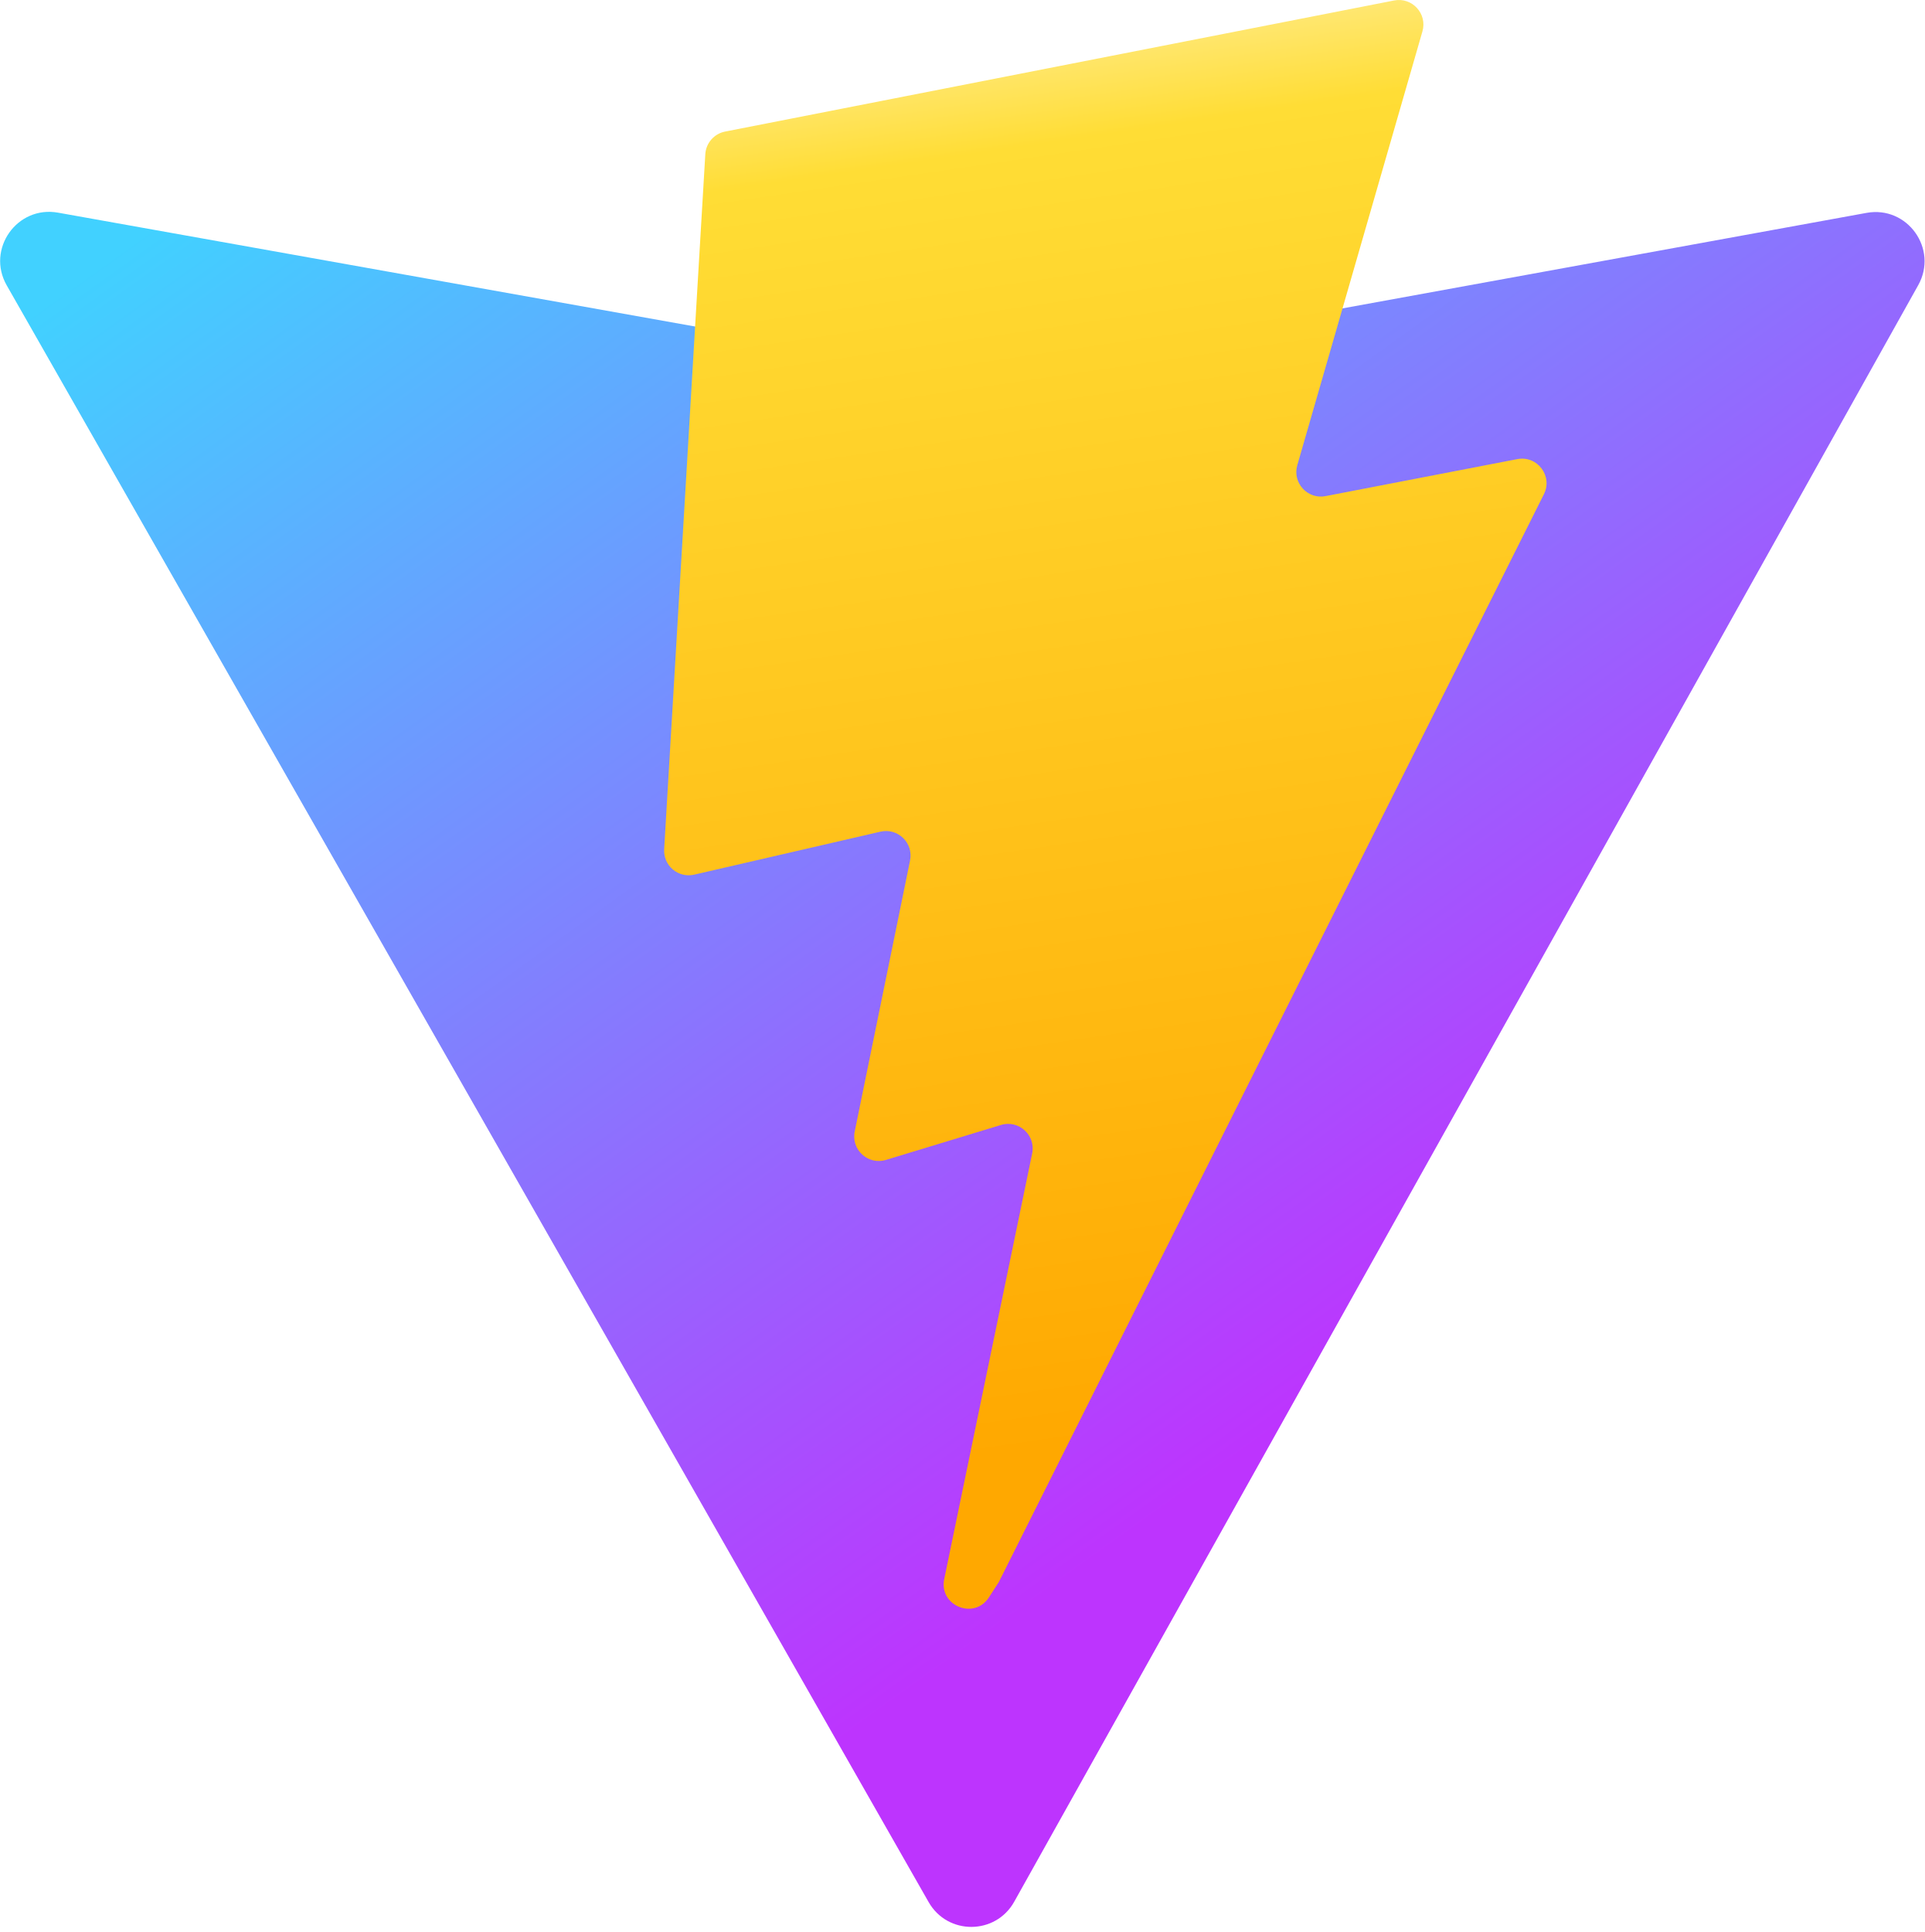
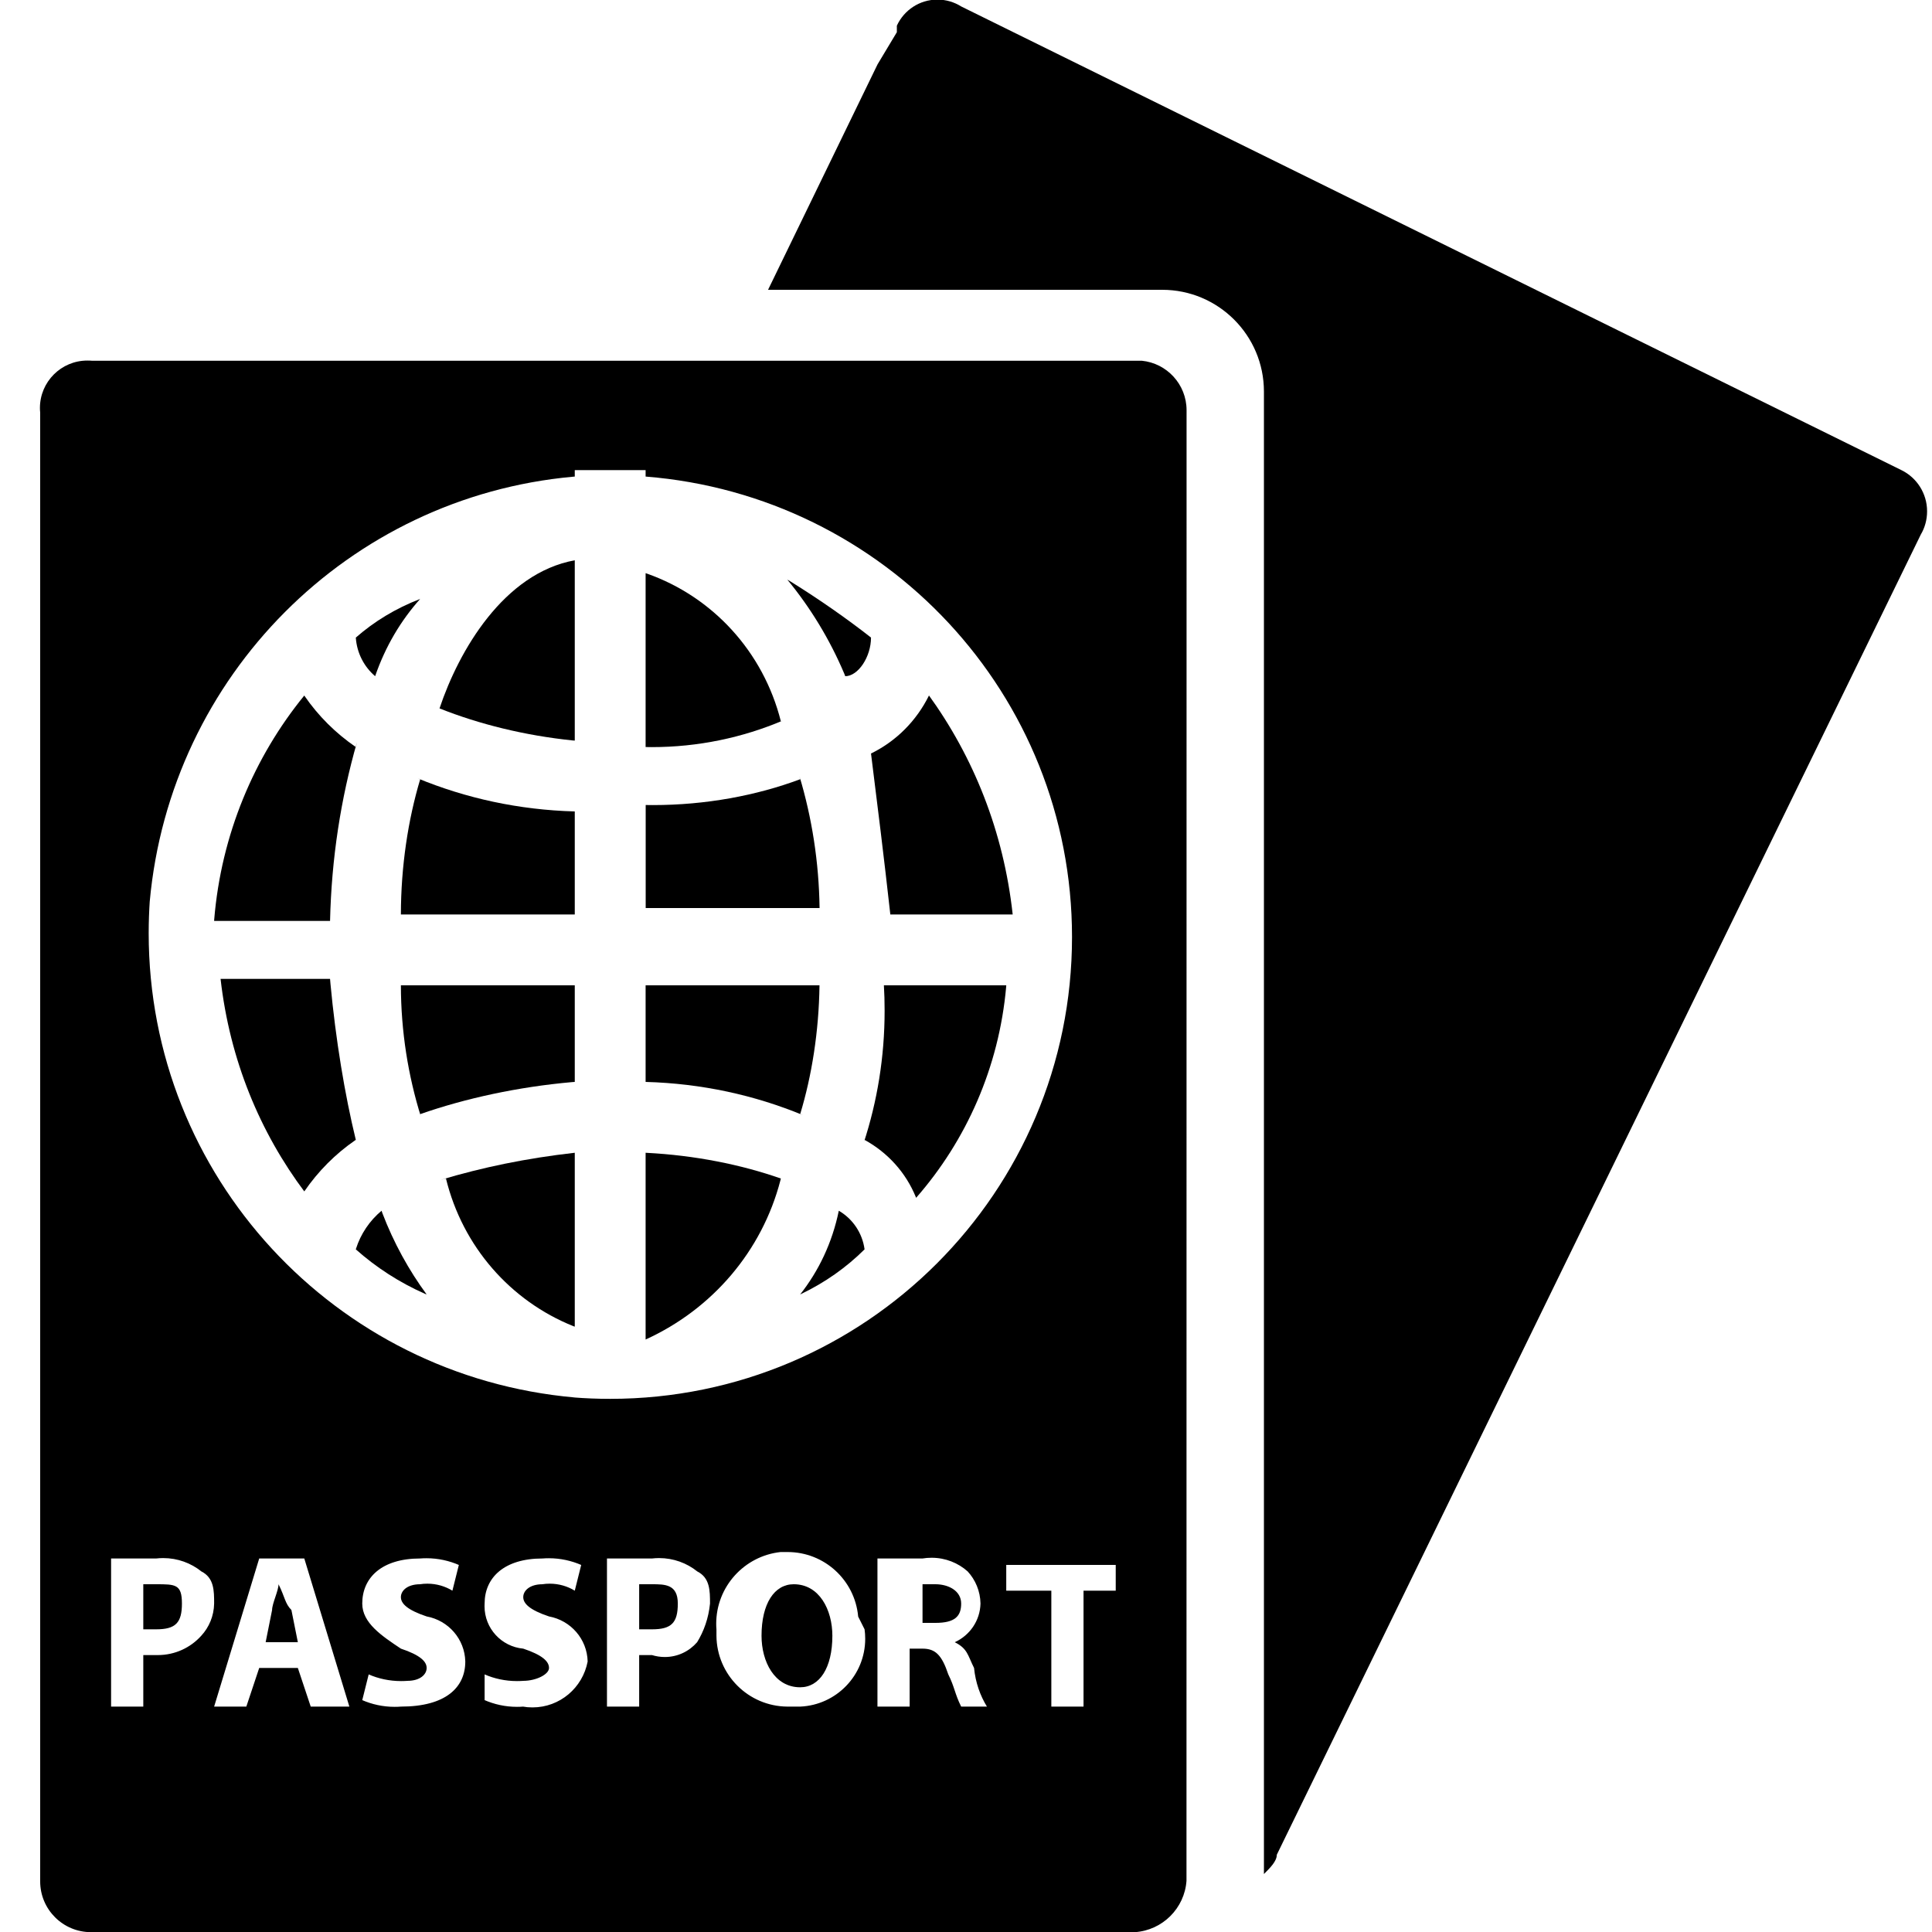
- <svg xmlns="http://www.w3.org/2000/svg" aria-hidden="true" role="img" class="iconify iconify--logos" width="31.88" height="32" preserveAspectRatio="xMidYMid meet" viewBox="0 0 256 257">
-   <defs>
-     <linearGradient id="IconifyId1813088fe1fbc01fb466" x1="-.828%" x2="57.636%" y1="7.652%" y2="78.411%">
-       <stop offset="0%" stop-color="#41D1FF" />
-       <stop offset="100%" stop-color="#BD34FE" />
-     </linearGradient>
-     <linearGradient id="IconifyId1813088fe1fbc01fb467" x1="43.376%" x2="50.316%" y1="2.242%" y2="89.03%">
-       <stop offset="0%" stop-color="#FFEA83" />
-       <stop offset="8.333%" stop-color="#FFDD35" />
-       <stop offset="100%" stop-color="#FFA800" />
-     </linearGradient>
-   </defs>
-   <path fill="url(#IconifyId1813088fe1fbc01fb466)" d="M255.153 37.938L134.897 252.976c-2.483 4.44-8.862 4.466-11.382.048L.875 37.958c-2.746-4.814 1.371-10.646 6.827-9.67l120.385 21.517a6.537 6.537 0 0 0 2.322-.004l117.867-21.483c5.438-.991 9.574 4.796 6.877 9.62Z" />
-   <path fill="url(#IconifyId1813088fe1fbc01fb467)" d="M185.432.063L96.44 17.501a3.268 3.268 0 0 0-2.634 3.014l-5.474 92.456a3.268 3.268 0 0 0 3.997 3.378l24.777-5.718c2.318-.535 4.413 1.507 3.936 3.838l-7.361 36.047c-.495 2.426 1.782 4.5 4.151 3.78l15.304-4.649c2.372-.72 4.652 1.36 4.15 3.788l-11.698 56.621c-.732 3.542 3.979 5.473 5.943 2.437l1.313-2.028l72.516-144.72c1.215-2.423-.88-5.186-3.54-4.672l-25.505 4.922c-2.396.462-4.435-1.77-3.759-4.114l16.646-57.705c.677-2.35-1.37-4.583-3.769-4.113Z" />
+ <svg xmlns="http://www.w3.org/2000/svg" fill="#000000" width="800px" height="800px" viewBox="-0.5 0 24 24">
+   <path d="m9.36 19.68c-.24 0-.4.24-.4.64 0 .32.16.64.48.64.24 0 .4-.24.4-.64 0-.32-.16-.64-.48-.64z" />
+   <path d="m2.96 19.68c0 .08-.08.24-.08.32l-.08.4h.4l-.08-.4c-.08-.08-.08-.16-.16-.32z" />
+   <path d="m1.44 19.68h-.16v.56h.16c.24 0 .32-.08.32-.32s-.08-.24-.32-.24z" />
+   <path d="m7.6 19.68h-.16v.56h.16c.24 0 .32-.08.32-.32s-.16-.24-.32-.24z" />
+   <path d="m11.12 19.68h-.16v.48h.16c.24 0 .32-.08.32-.24s-.16-.24-.32-.24z" />
+   <path d="m23.12 5.84-11.68-5.76c-.084-.053-.186-.085-.295-.085-.223 0-.415.132-.503.322l-.001.003v.08l-.24.4-1.36 2.8h4.88.016c.698 0 1.264.566 1.264 1.264v.017-.001 18.4c.08-.08.16-.16.16-.24l8-16.4c.049-.082.078-.182.078-.288 0-.223-.128-.417-.315-.51l-.003-.001z" />
+   <path d="m9.2 14.64c-.496-.174-1.069-.288-1.665-.319l-.015-.001v2.32c.83-.378 1.447-1.1 1.675-1.979z" />
+   <path d="m9.44 9.68c-.544.203-1.173.321-1.829.321-.032 0-.064 0-.095-.001h.005v1.28h2.16c-.008-.573-.095-1.123-.251-1.642l.011.042z" />
+   <path d="m7.52 7.12v2.16c.022 0 .049.001.075.001.579 0 1.131-.118 1.632-.331l-.027.01c-.218-.865-.847-1.546-1.662-1.834z" />
+   <path d="m10.24 14.16c.29.159.514.409.637.711l.003.009c.622-.71 1.03-1.62 1.119-2.622l.001-.018h-1.52c.006.094.009.205.009.316 0 .573-.091 1.125-.26 1.642l.011-.037z" />
+   <path d="m3.92 15.52c.252.224.542.412.859.552l.021.008c-.221-.3-.41-.643-.55-1.01l-.01-.03c-.148.124-.259.287-.318.473z" />
+   <path d="m10.32 7.92c-.3-.235-.639-.472-.991-.691l-.049-.029c.285.345.527.741.708 1.169l.012.031c.16 0 .32-.24.32-.48z" />
+   <path d="m9.44 16.08c.309-.147.573-.335.8-.56-.028-.206-.149-.379-.317-.478l-.003-.002c-.082.399-.25.749-.484 1.045z" />
+   <path d="m10.56 11.36h1.52c-.113-1.031-.486-1.958-1.051-2.736l.011.016c-.156.315-.405.564-.711.716l-.009.004c.08.64.16 1.28.24 2z" />
+   <path d="m9.68 12.24h-2.16v1.2c.696.019 1.353.164 1.956.413l-.036-.013c.145-.477.232-1.027.24-1.596z" />
+   <path d="m4.72 7.44c-.308.119-.573.281-.803.483l.003-.003c.013.193.103.362.239.479l.001.001c.128-.371.319-.691.562-.963z" />
+   <path d="m3.92 9.28c-.253-.174-.466-.387-.635-.632l-.005-.008c-.624.765-1.032 1.728-1.119 2.782l-.001.018h1.44c.018-.776.133-1.517.335-2.222z" />
+   <path d="m6.64 16.48v-2.16c-.601.068-1.143.18-1.667.337l.067-.017c.207.847.803 1.521 1.582 1.834z" />
+   <path d="m14.24 5.12c0-.007 0-.016 0-.024 0-.321-.245-.585-.558-.615h-.003-13.04c-.016-.002-.035-.002-.054-.002-.325 0-.589.264-.589.589 0 .019.001.038.003.056v-.002 18.24.009c0 .349.283.631.631.631h.009 12.96c.343-.024.616-.297.64-.638v-.002zm-12.88 6.08c.255-2.808 2.472-5.025 5.257-5.278l.023-.002v-.08h.88v.08c2.973.236 5.297 2.706 5.297 5.72 0 3.168-2.568 5.737-5.737 5.737-.155 0-.308-.006-.46-.018l.02.001c-2.977-.263-5.293-2.744-5.293-5.767 0-.138.005-.276.014-.411zm.08 9.36h-.16v.64h-.4v-1.84h.56c.026-.003.056-.005.087-.005.18 0 .345.062.475.166l-.002-.001c.16.08.16.24.16.4-.003.155-.063.295-.16.4-.133.148-.326.24-.54.24-.007 0-.014 0-.021 0zm1.92.64-.16-.48h-.48l-.16.48h-.4l.56-1.84h.56l.56 1.84zm1.12 0c-.023.002-.051.003-.078.003-.145 0-.283-.031-.408-.086l.006.003.08-.32c.118.052.257.083.402.083.027 0 .055-.001.082-.003h-.004c.16 0 .24-.08.24-.16s-.08-.16-.32-.24c-.24-.16-.48-.32-.48-.56 0-.32.24-.56.72-.56.023-.002.051-.003.078-.003.145 0 .283.031.408.086l-.006-.003-.08.32c-.088-.054-.196-.087-.31-.087-.032 0-.063.002-.093.007h.003c-.16 0-.24.08-.24.16s.08.16.32.24c.27.05.473.28.48.559v.001c0 .32-.24.56-.8.56zm1.52 0c-.023.002-.051.003-.078.003-.145 0-.283-.031-.408-.086l.006.003v-.32c.118.052.257.083.402.083.027 0 .055-.001.082-.003h-.004c.16 0 .32-.08.32-.16s-.08-.16-.32-.24c-.271-.025-.481-.251-.481-.527 0-.012 0-.023.001-.035v.002c0-.32.24-.56.72-.56.023-.002.051-.003.078-.003.145 0 .283.031.408.086l-.006-.003-.08.32c-.088-.054-.196-.087-.31-.087-.032 0-.063.002-.093.007h.003c-.16 0-.24.08-.24.16s.08.16.32.24c.27.05.473.28.48.559v.001c-.062.326-.345.57-.685.57-.041 0-.08-.003-.119-.01l.004.001zm2.16-.8c-.098.113-.241.184-.402.184-.056 0-.111-.009-.162-.025l.004.001h-.16v.64h-.4v-1.84h.56c.026-.003.056-.005.087-.005.18 0 .345.062.475.166l-.002-.001c.16.08.16.24.16.4-.018.18-.075.343-.163.485zm2.08-.16c.005.035.008.076.008.117 0 .454-.358.823-.806.843h-.002-.16c-.484-.004-.876-.396-.88-.88v-.08c-.002-.021-.003-.045-.003-.069 0-.462.35-.842.799-.891h.004.08.004c.458 0 .834.35.876.797v.004zm1.2.96c-.08-.16-.08-.24-.16-.4-.08-.24-.16-.32-.32-.32h-.16v.72h-.4v-1.84h.56c.034-.006.073-.009.113-.009.172 0 .329.064.448.17l-.001-.001c.097.105.157.245.16.399v.001c-.005.213-.134.395-.317.479l-.003.001c.16.08.16.16.24.32.018.18.075.343.163.485l-.003-.005zm2-1.44h-.48v1.44h-.4v-1.44h-.56v-.32h1.36v.32z" />
+   <path d="m3.92 14.16c-.137-.563-.25-1.245-.315-1.941l-.005-.059h-1.36c.114 1.004.487 1.905 1.05 2.654l-.01-.014c.174-.253.387-.466.632-.635z" />
+   <path d="m6.64 12.24h-2.16c.001.571.089 1.122.251 1.639l-.011-.039c.561-.196 1.213-.338 1.889-.398l.031-.002z" />
+   <path d="m6.64 6.96c-.88.16-1.44 1.12-1.68 1.84.491.196 1.06.337 1.653.398l.027.002z" />
+   <path d="m6.64 11.36v-1.28c-.696-.019-1.353-.164-1.956-.413l.036.013c-.151.503-.239 1.081-.24 1.679v.001z" />
</svg>
